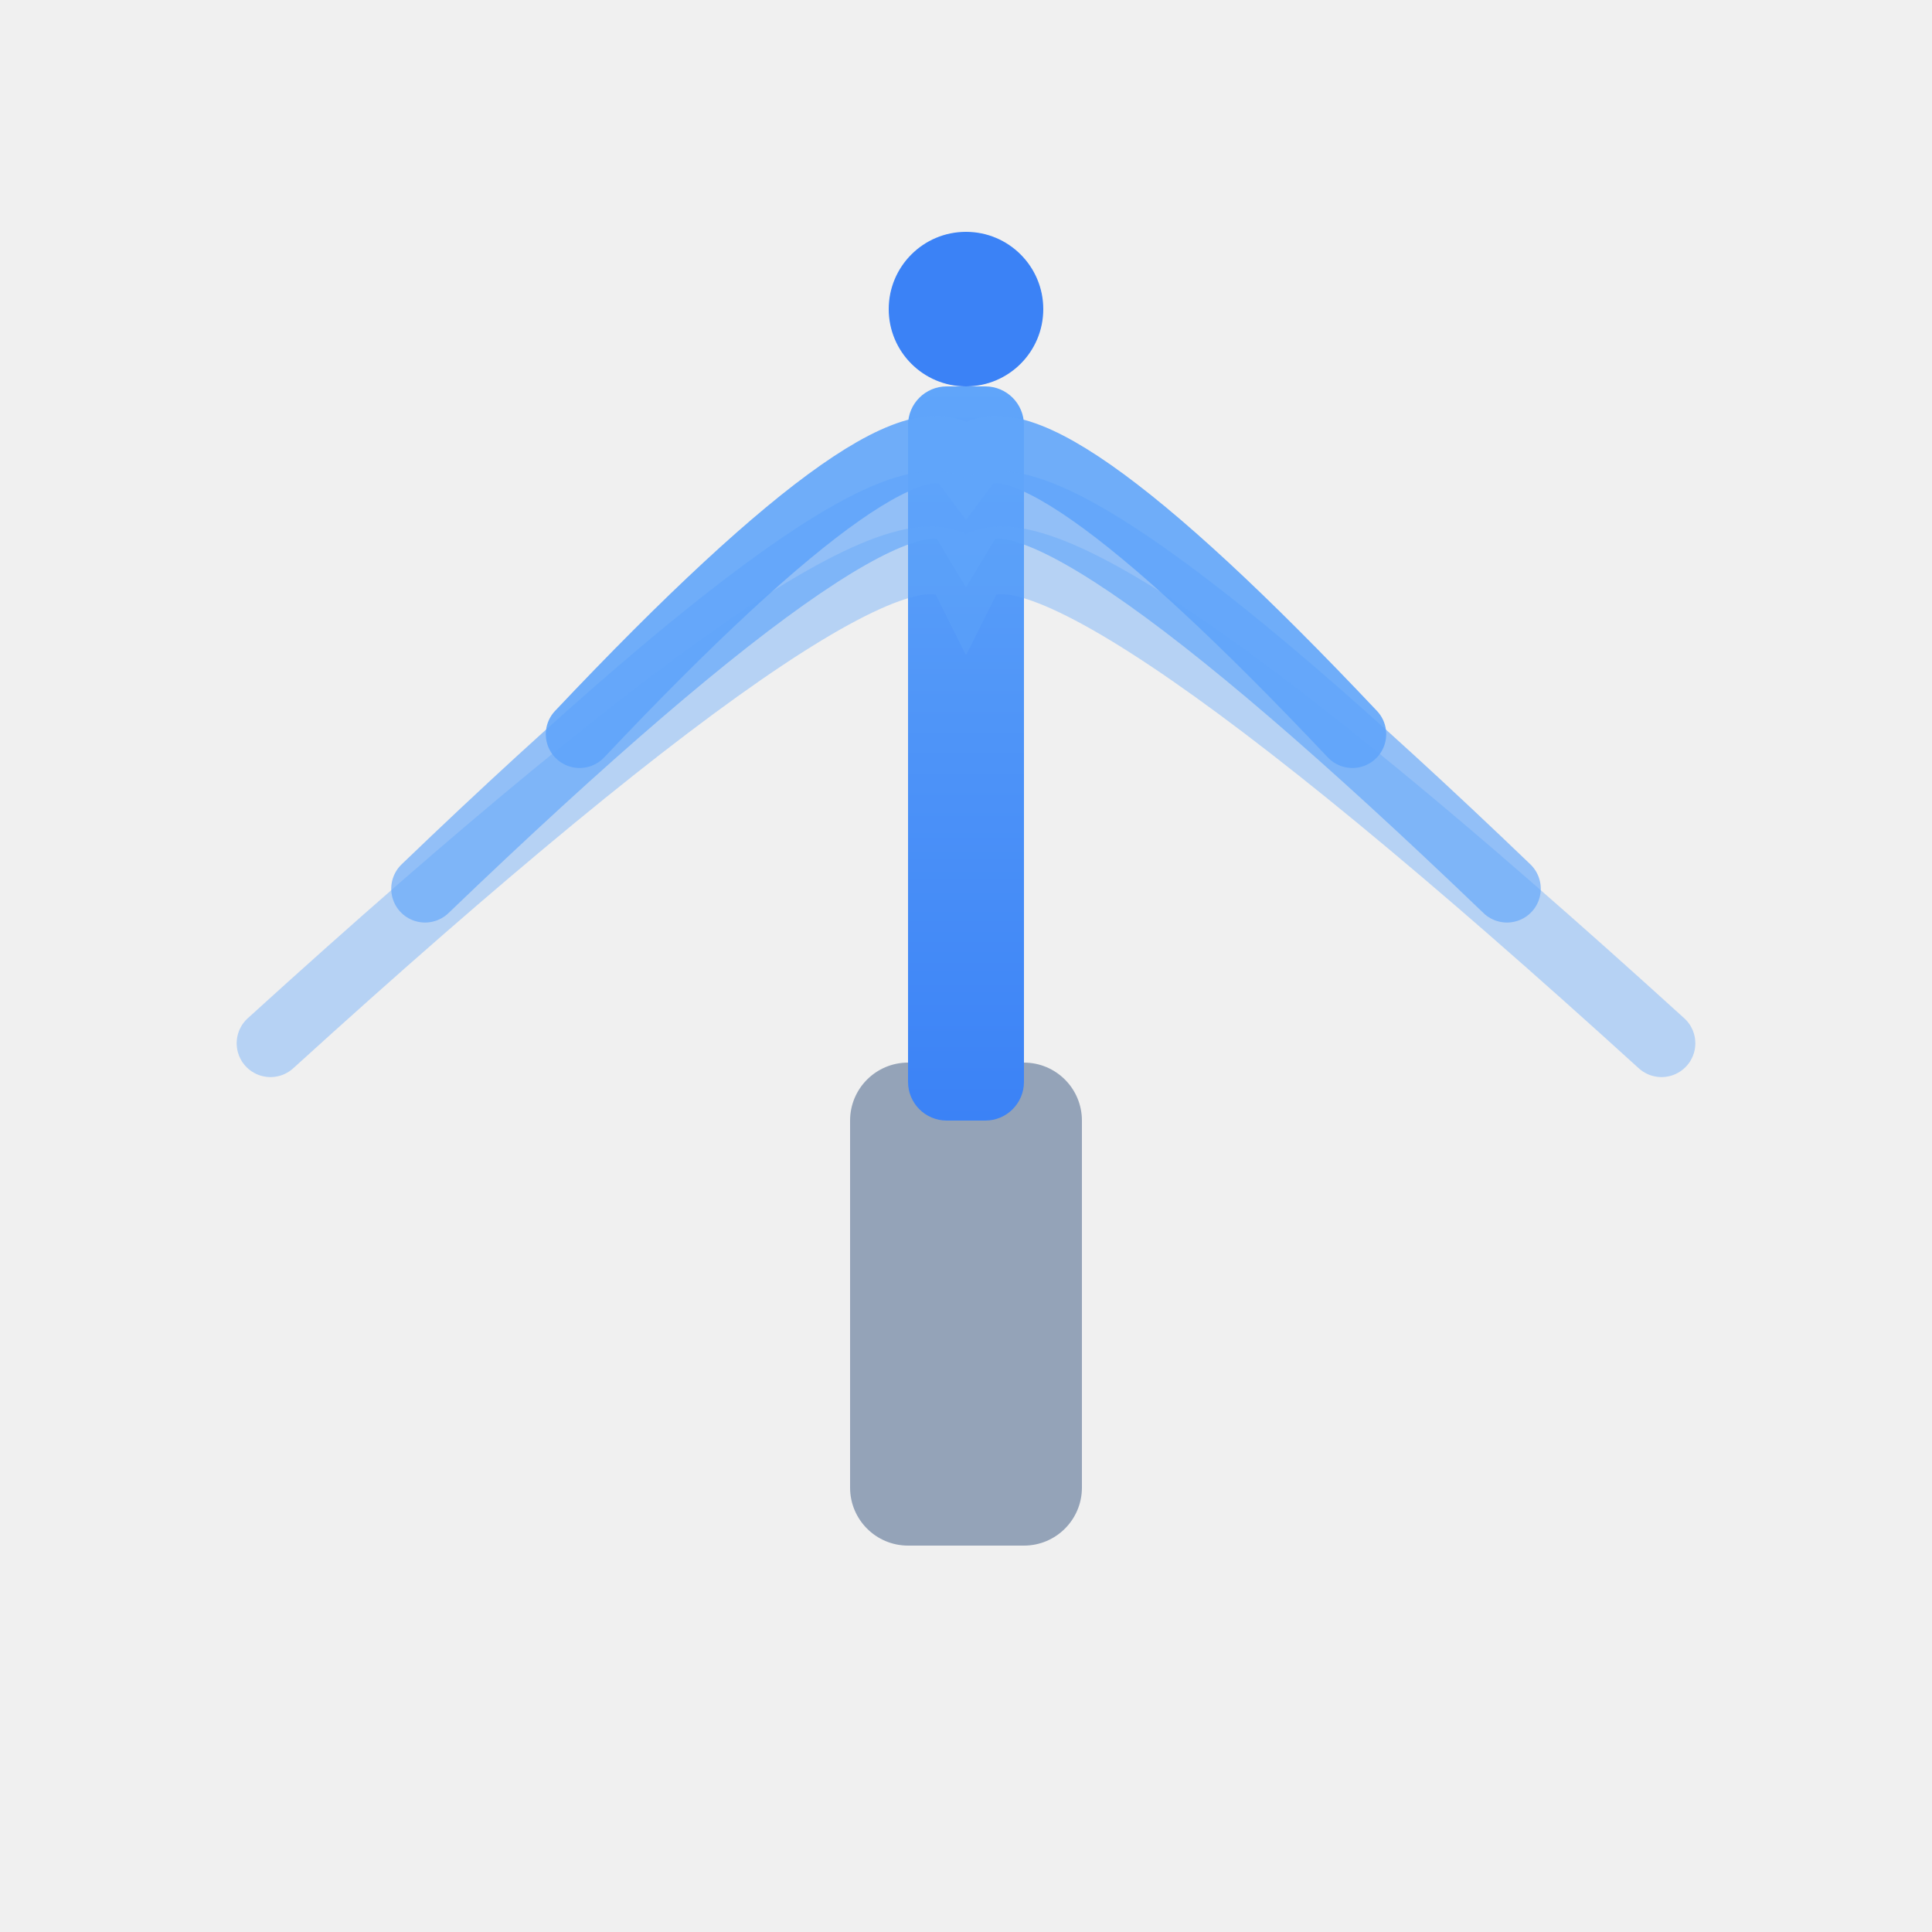
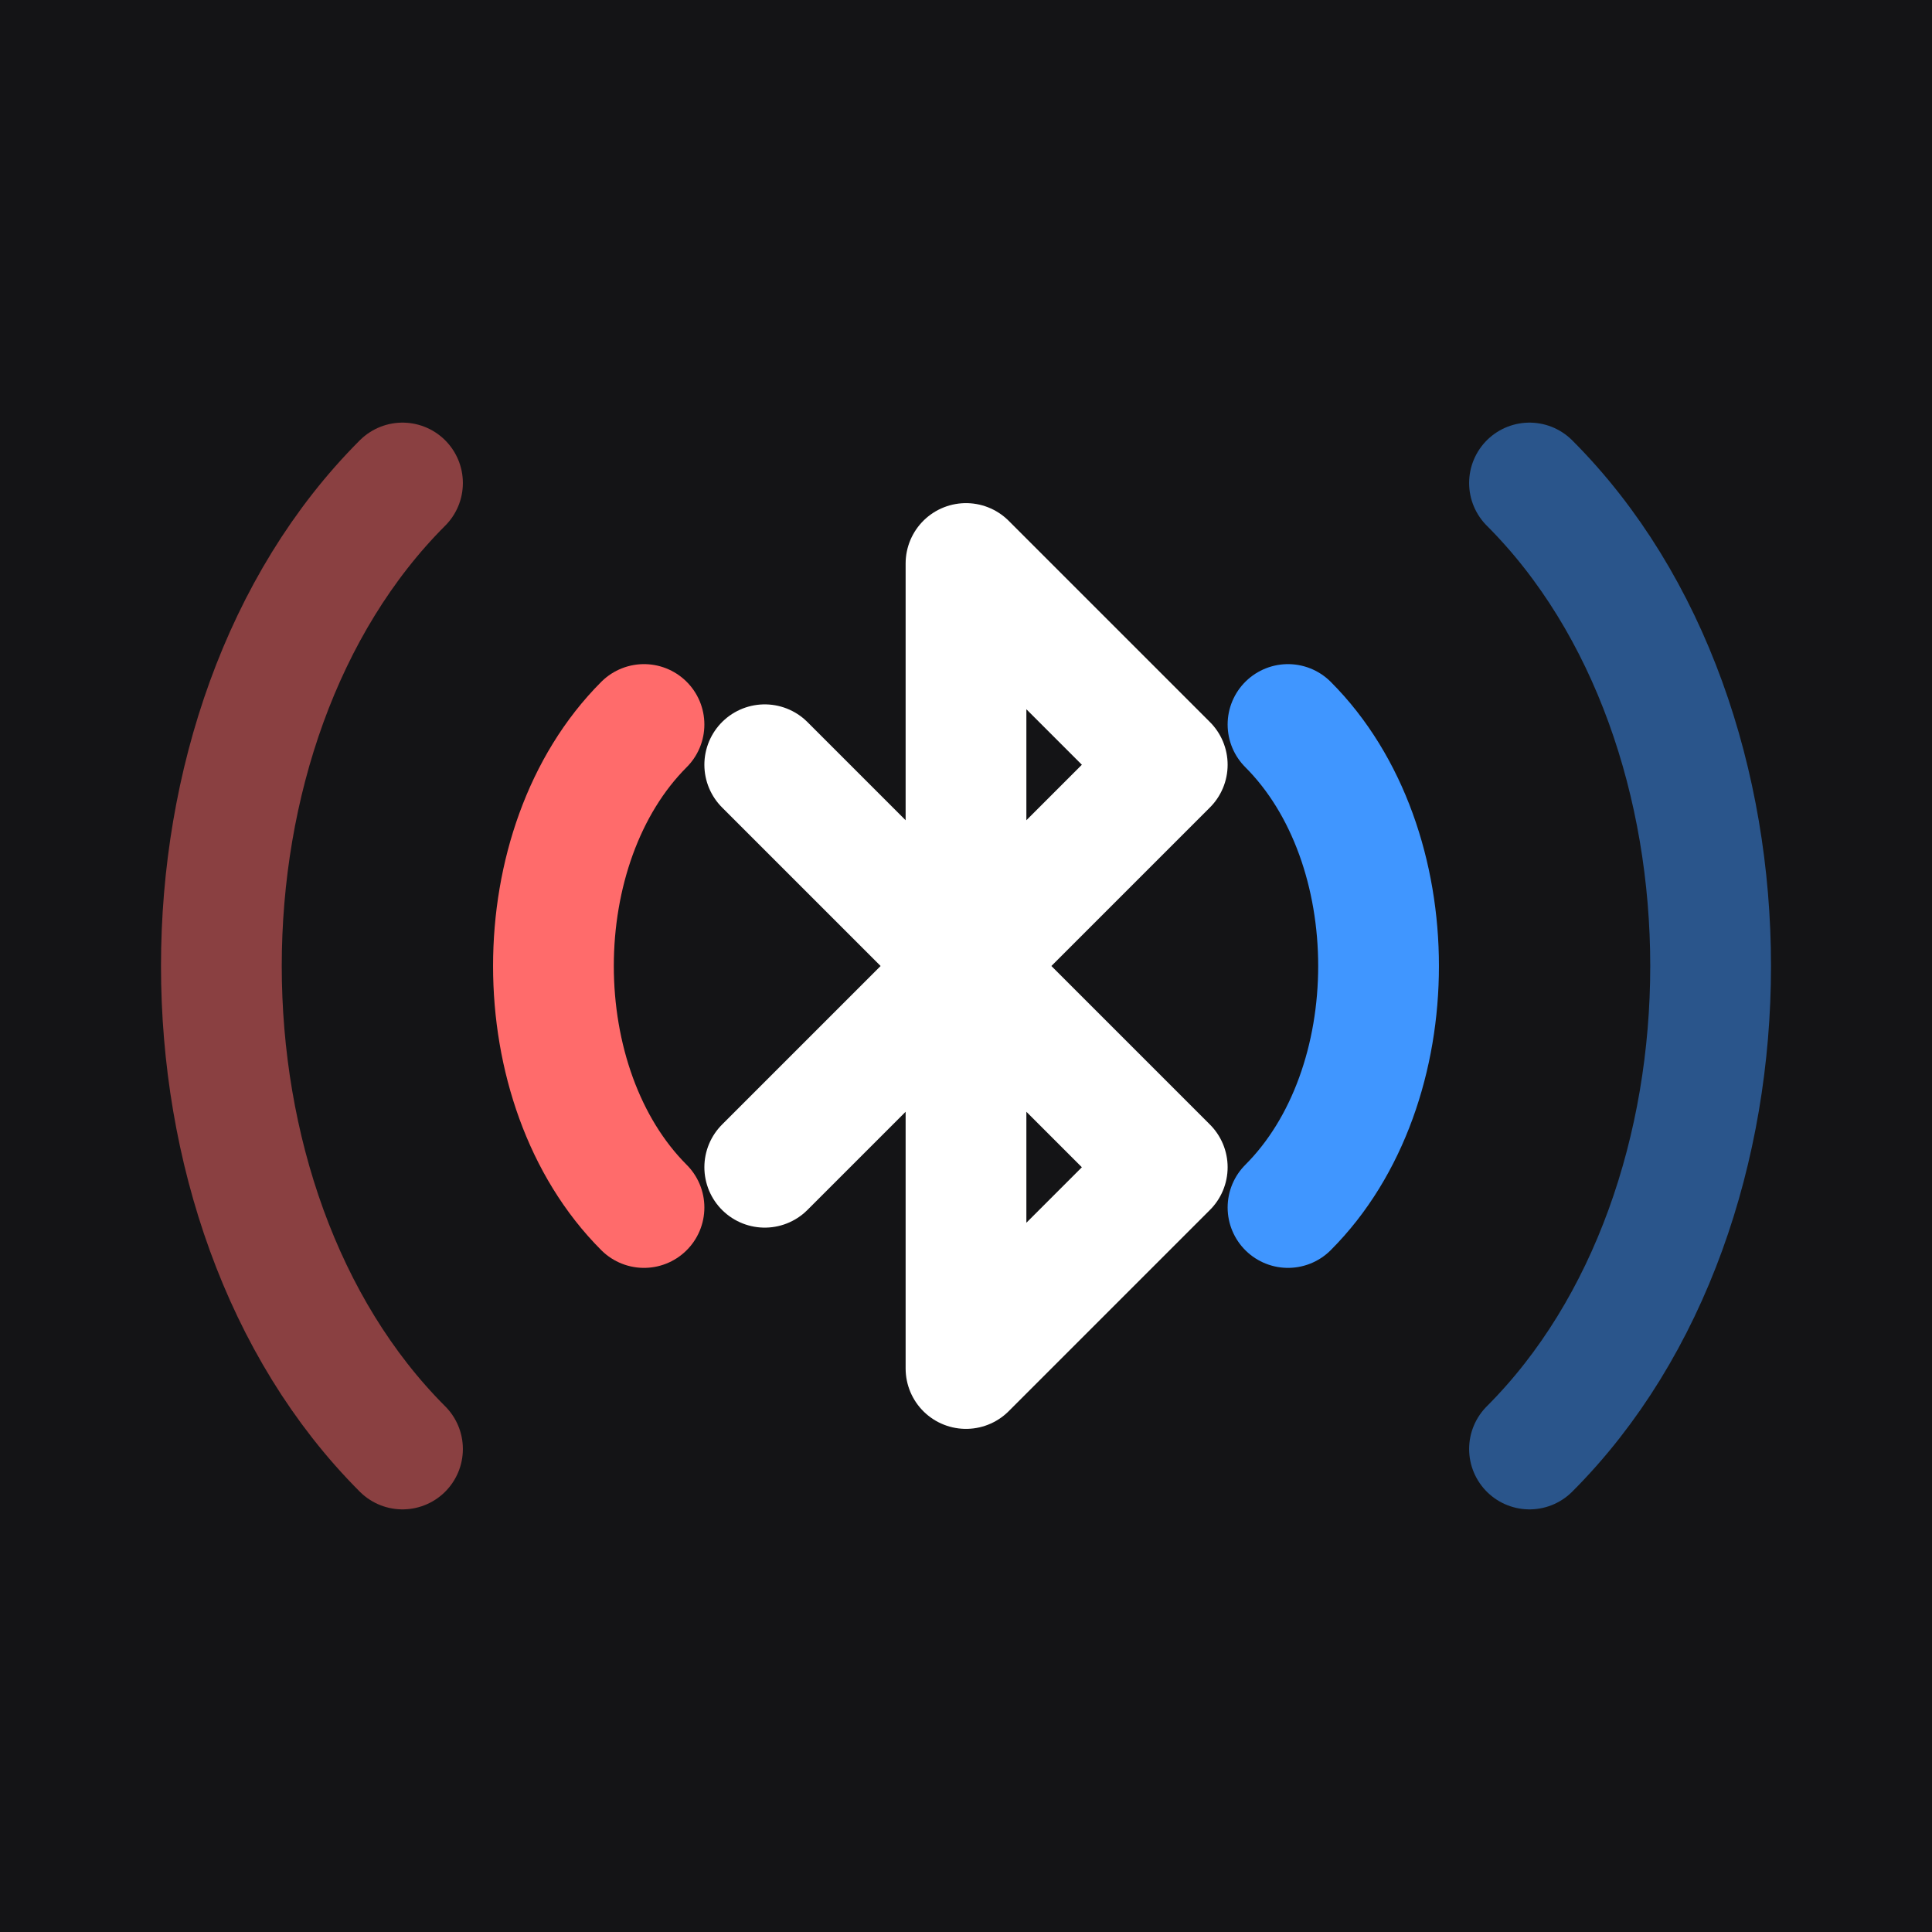
- <svg xmlns="http://www.w3.org/2000/svg" viewBox="0 0 100 100">
-   <defs>
-     <linearGradient id="g" x1="0" y1="0" x2="0" y2="1">
-       <stop offset="0%" stop-color="#60a5fa" />
-       <stop offset="100%" stop-color="#3b82f6" />
-     </linearGradient>
-   </defs>
-   <rect x="44" y="55" width="12" height="25" rx="3" fill="#94a3b8" />
-   <rect x="47" y="20" width="6" height="38" rx="2" fill="url(#g)" />
-   <path d="M30 38 Q47 20 50 24 Q53 20 70 38" fill="none" stroke="#60a5fa" stroke-width="3.5" stroke-linecap="round" opacity="0.9" />
-   <path d="M22 46 Q47 22 50 27 Q53 22 78 46" fill="none" stroke="#60a5fa" stroke-width="3.5" stroke-linecap="round" opacity="0.65" />
-   <path d="M14 54 Q47 24 50 30 Q53 24 86 54" fill="none" stroke="#60a5fa" stroke-width="3.5" stroke-linecap="round" opacity="0.4" />
-   <circle cx="50" cy="16" r="4" fill="#3b82f6" />
+ <svg xmlns="http://www.w3.org/2000/svg" viewBox="0 0 24 24" fill="none">
+   <rect width="24" height="24" fill="#141416" />
+   <path d="M8 9c-1.5 1.5-1.5 4.5 0 6" stroke="#ff6b6b" stroke-width="1.5" stroke-linecap="round" />
+   <path d="M5 6c-3 3-3 9 0 12" stroke="#ff6b6b" stroke-width="1.5" stroke-linecap="round" opacity="0.5" />
+   <path d="M16 9c1.5 1.5 1.5 4.5 0 6" stroke="#4096ff" stroke-width="1.5" stroke-linecap="round" />
+   <path d="M19 6c3 3 3 9 0 12" stroke="#4096ff" stroke-width="1.5" stroke-linecap="round" opacity="0.5" />
+   <path d="M9.5 14.5l5-5-2.5-2.5v10l2.5-2.5-5-5" stroke="#ffffff" stroke-width="1.5" stroke-linecap="round" stroke-linejoin="round" />
</svg>
